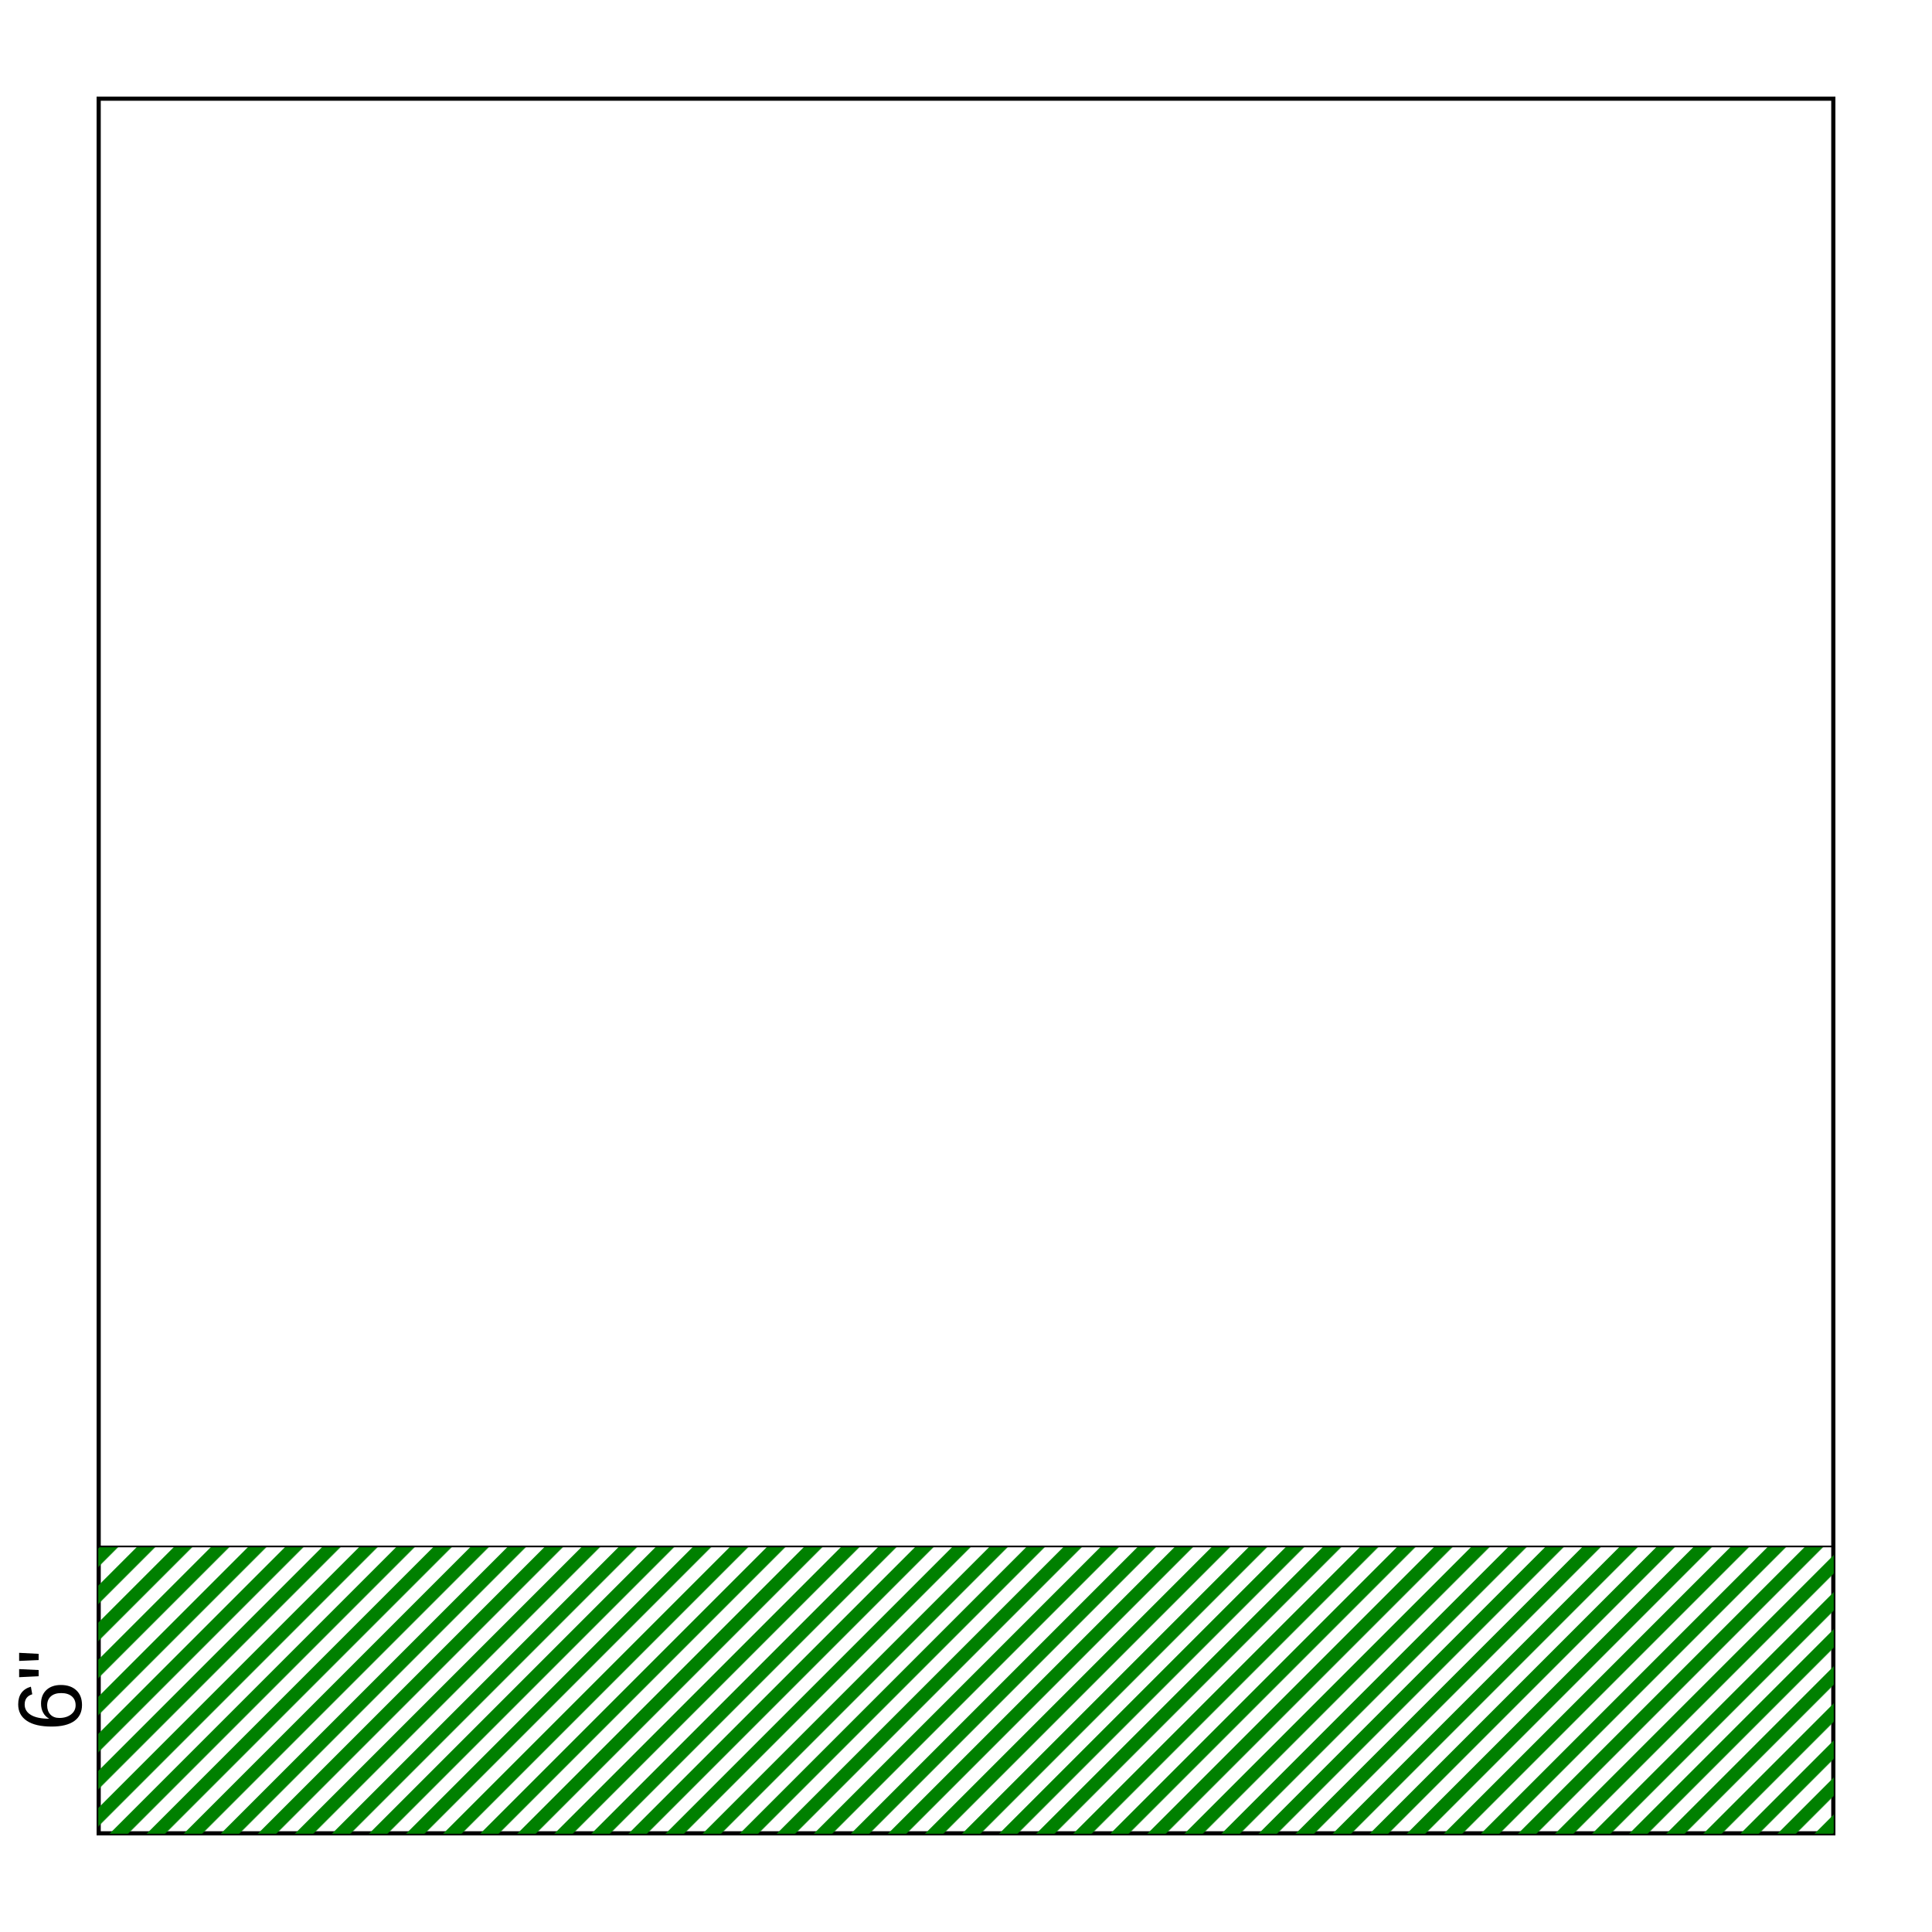
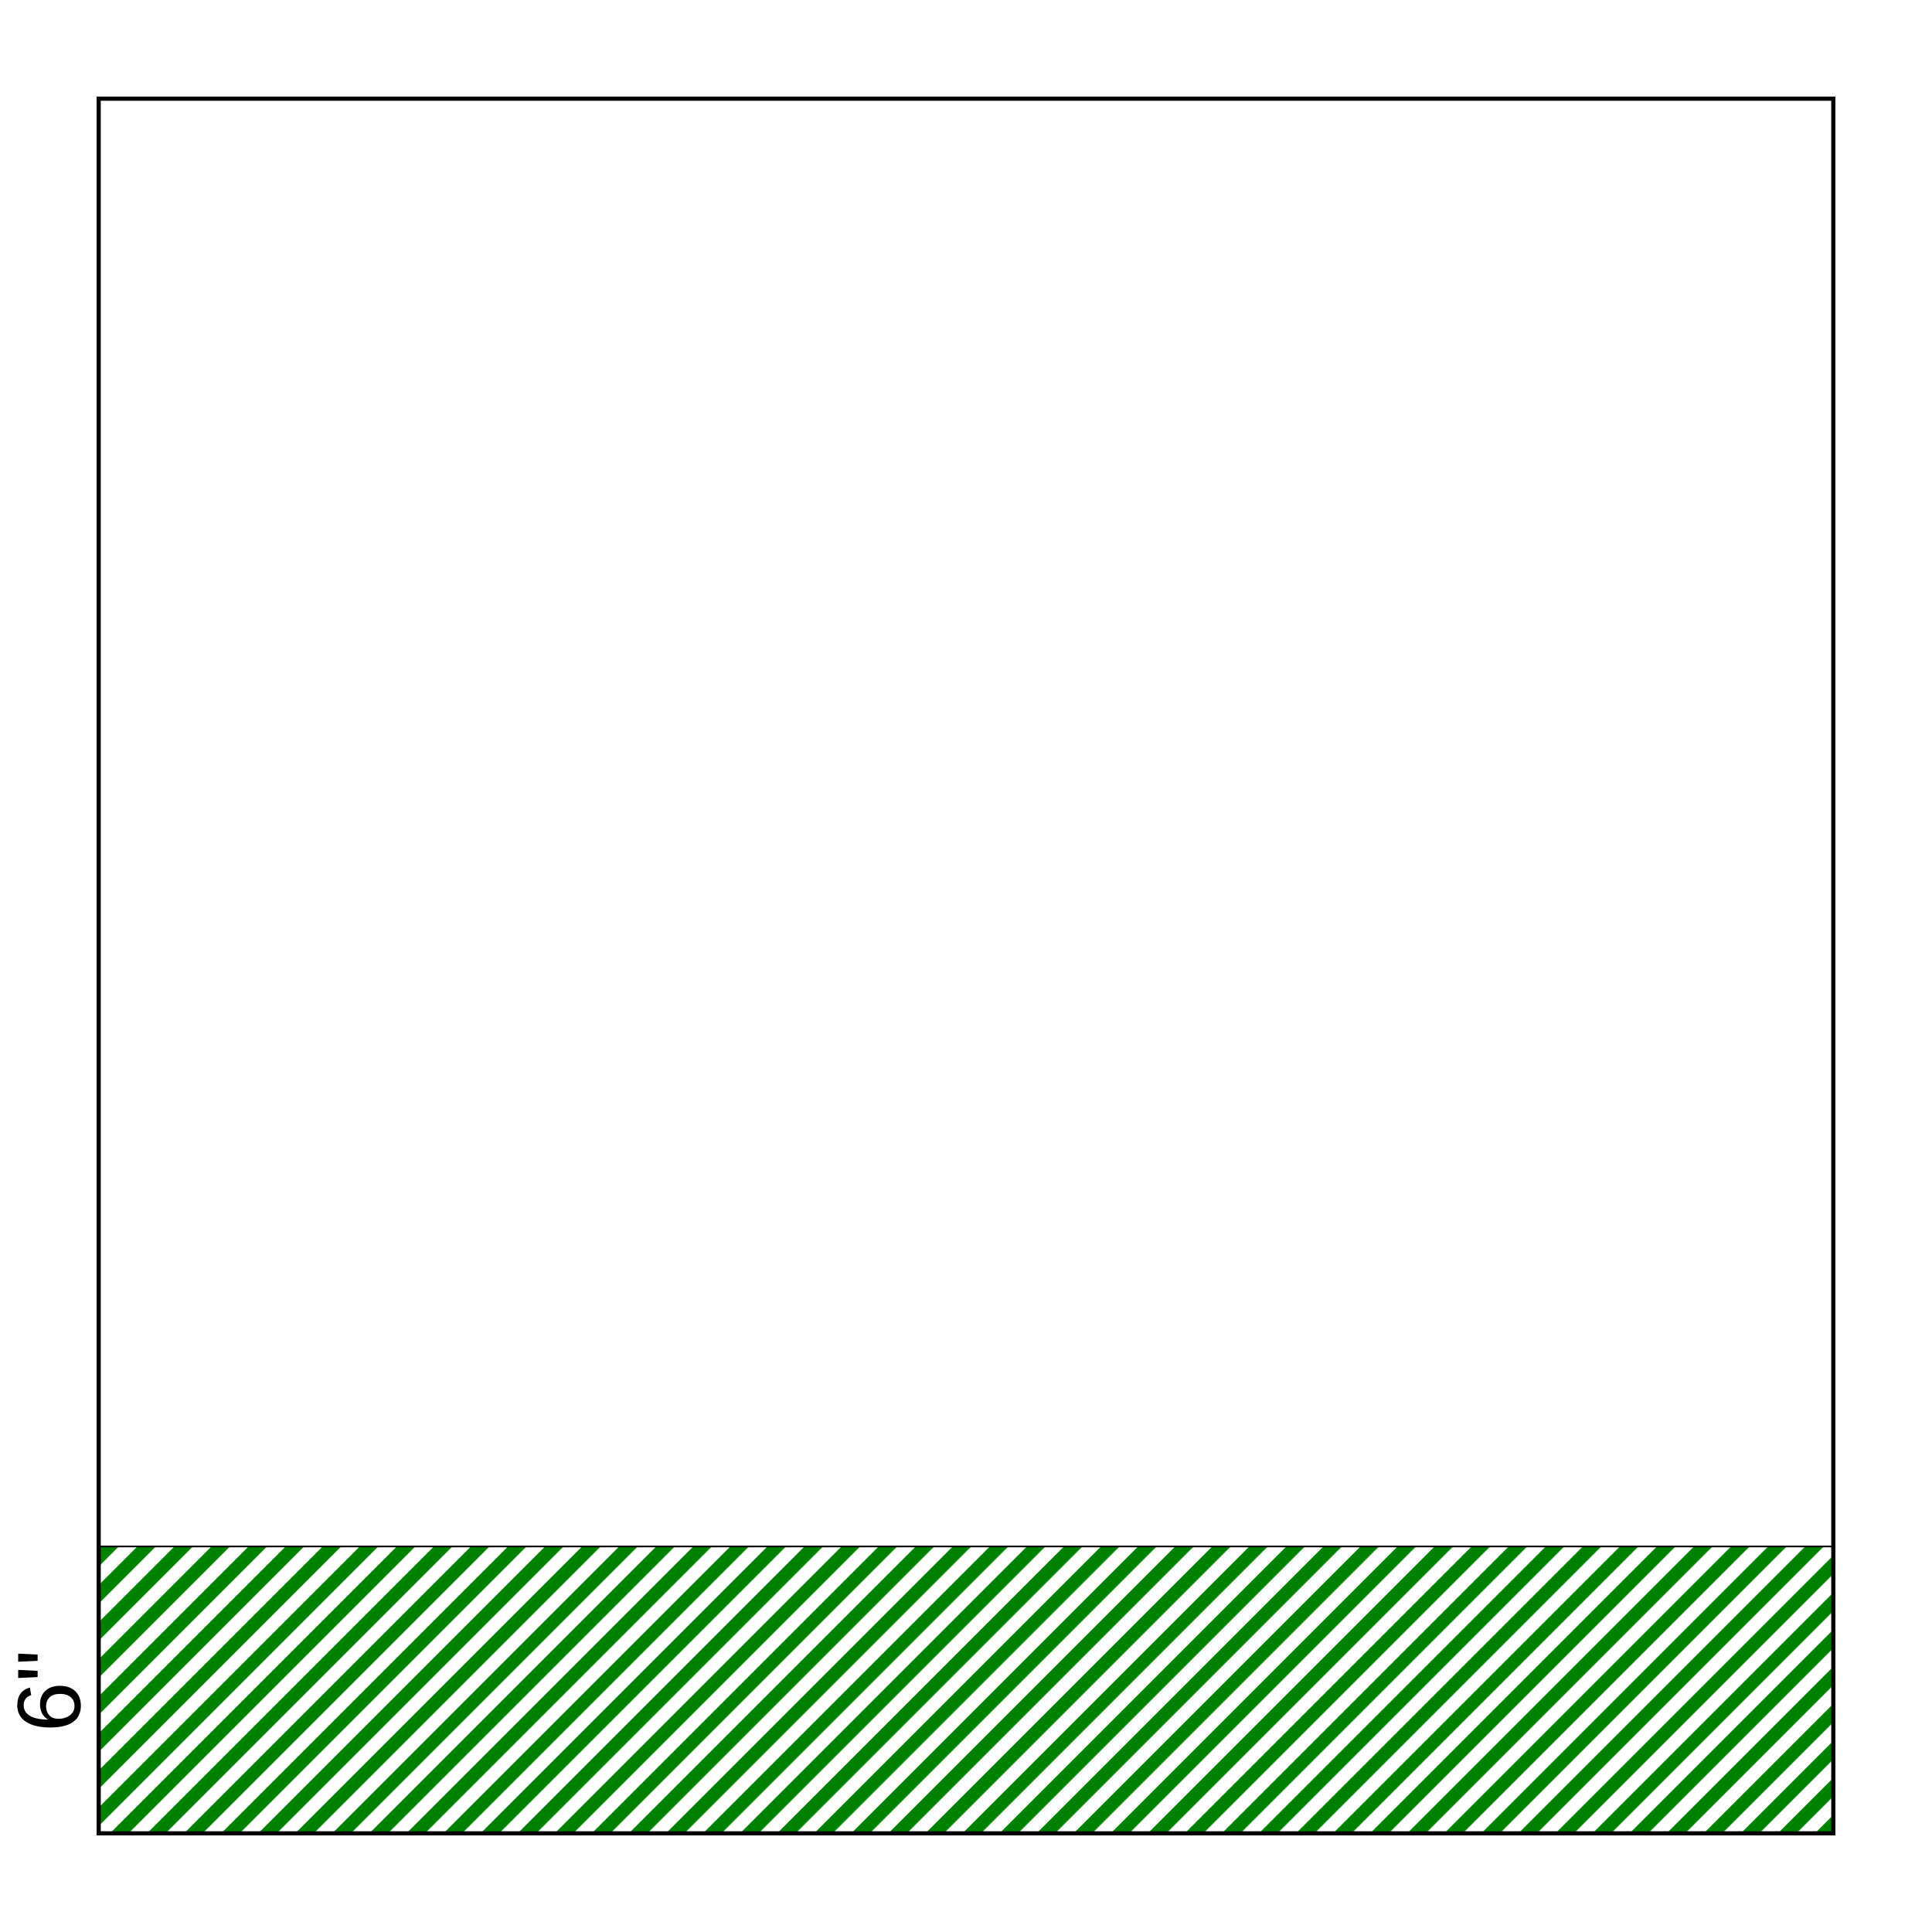
- <svg xmlns="http://www.w3.org/2000/svg" xmlns:xlink="http://www.w3.org/1999/xlink" version="1.1" id="svg2" viewBox="0 0 354.331 354.331" height="100mm" width="100mm">
+ <svg xmlns="http://www.w3.org/2000/svg" xmlns:xlink="http://www.w3.org/1999/xlink" version="1.1" id="svg2" viewBox="0 0 3600 3600" height="40in" width="40in">
  <defs id="defs4">
-     <pattern xlink:href="#pattern5598" id="pattern5602" patternTransform="matrix(1.699375,1.699375,-2.588199,2.588199,348.5714,254.2857)" />
+     <pattern xlink:href="#pattern5598" id="pattern5602" patternTransform="matrix(17.26566,17.26566,-26.29611,26.29611,1961.36,723.1041)" />
    <pattern xlink:href="#Strips1_1" id="pattern5598" patternTransform="matrix(1.699375,1.699375,-2.588199,2.588199,348.5714,254.2857)" />
    <pattern id="Strips1_1" patternTransform="translate(0,0) scale(10,10)" height="1" width="2" patternUnits="userSpaceOnUse">
      <rect id="rect4859" height="2" width="1" y="-0.5" x="0" style="fill:#008000;stroke:none" />
    </pattern>
    <linearGradient id="linearGradient5588">
      <stop style="stop-color:#000000;stop-opacity:1;" offset="0" id="stop5590" />
    </linearGradient>
  </defs>
  <g id="layer1" transform="translate(-172.5028,-203.1046)">
-     <rect style="color:#000000;display:inline;overflow:visible;visibility:visible;fill:none;fill-opacity:1;fill-rule:nonzero;stroke:#000000;stroke-width:0.762;stroke-miterlimit:4;stroke-dasharray:none;stroke-dashoffset:0;stroke-opacity:1;marker:none;enable-background:accumulate" id="rect4136" width="318.136" height="318.136" x="190.6" y="221.202" />
-     <rect style="color:#000000;display:inline;overflow:visible;visibility:visible;fill:url(#pattern5602);fill-opacity:1;fill-rule:nonzero;stroke:#000000;stroke-width:0.311;stroke-miterlimit:4;stroke-dasharray:none;stroke-dashoffset:0;stroke-opacity:1;marker:none;enable-background:accumulate" id="rect5600" width="318.587" height="52.839" x="190.375" y="486.725" />
-     <text xml:space="preserve" style="font-style:normal;font-variant:normal;font-weight:normal;font-stretch:normal;font-size:16.535px;line-height:10.335px;font-family:Arial;-inkscape-font-specification:'Arial, Normal';font-variant-ligatures:normal;font-variant-caps:normal;font-variant-numeric:normal;font-variant-east-asian:normal;letter-spacing:0px;word-spacing:0px;fill:#000000;fill-opacity:1;stroke:none;stroke-width:0.413" x="-520.6" y="187.385" id="text3266" transform="rotate(-90)">
-       <tspan id="tspan3264" x="-520.6" y="187.385" style="font-style:normal;font-variant:normal;font-weight:normal;font-stretch:normal;font-size:16.535px;font-family:Arial;-inkscape-font-specification:'Arial, Normal';font-variant-ligatures:normal;font-variant-caps:normal;font-variant-numeric:normal;font-variant-east-asian:normal;stroke-width:0.413">6"</tspan>
+     <rect style="color:#000000;display:inline;overflow:visible;visibility:visible;fill:url(#pattern5602);fill-opacity:1;fill-rule:nonzero;stroke:#000000;stroke-width:3.156;stroke-miterlimit:4;stroke-dasharray:none;stroke-dashoffset:0;stroke-opacity:1;marker:none;enable-background:accumulate" id="rect5600" width="3236.844" height="536.844" x="354.081" y="3084.683" />
+     <rect style="color:#000000;display:inline;overflow:visible;visibility:visible;fill:none;fill-opacity:1;fill-rule:nonzero;stroke:#000000;stroke-width:7.739;stroke-miterlimit:4;stroke-dasharray:none;stroke-dashoffset:0;stroke-opacity:1;marker:none;enable-background:accumulate" id="rect4136" width="3232.261" height="3232.262" x="356.372" y="386.974" />
+     <text xml:space="preserve" style="font-style:normal;font-variant:normal;font-weight:normal;font-stretch:normal;font-size:167.835px;line-height:104.897px;font-family:Arial;-inkscape-font-specification:'Arial, Normal';font-variant-ligatures:normal;font-variant-caps:normal;font-variant-numeric:normal;font-variant-east-asian:normal;letter-spacing:0px;word-spacing:0px;fill:#000000;fill-opacity:1;stroke:none;stroke-width:4.196" x="-3421.538" y="322.39" id="text4048" transform="matrix(0,-1.002633,0.9973739,0,0,0)">
+       <tspan id="tspan4046" x="-3421.538" y="322.39" style="font-style:normal;font-variant:normal;font-weight:normal;font-stretch:normal;font-size:167.835px;font-family:Arial;-inkscape-font-specification:'Arial, Normal';font-variant-ligatures:normal;font-variant-caps:normal;font-variant-numeric:normal;font-variant-east-asian:normal;stroke-width:4.196">6"</tspan>
    </text>
  </g>
</svg>
